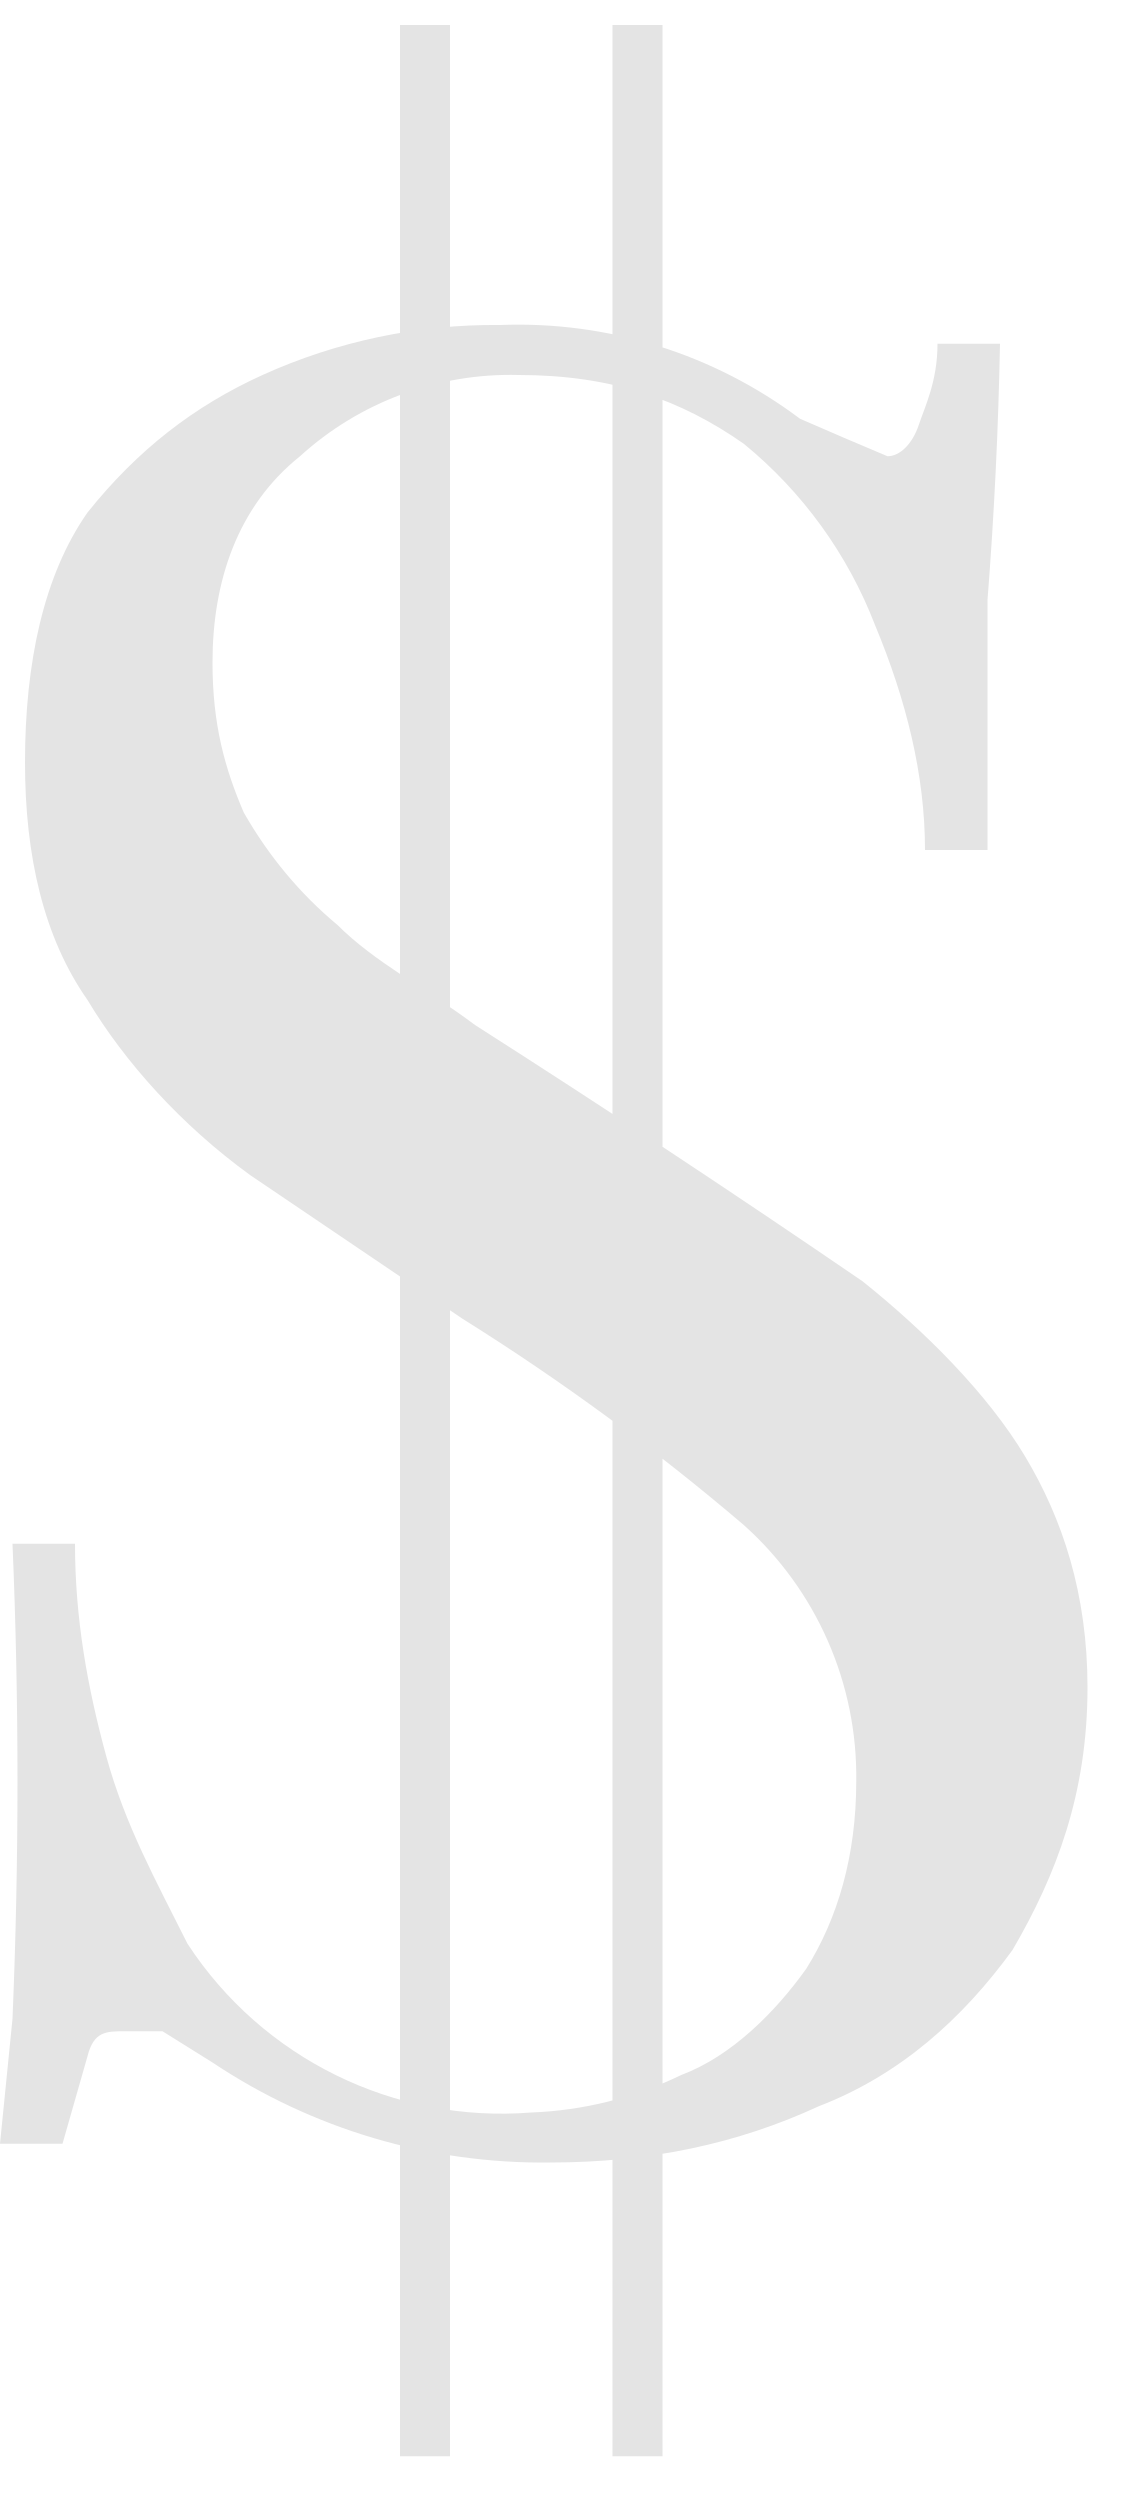
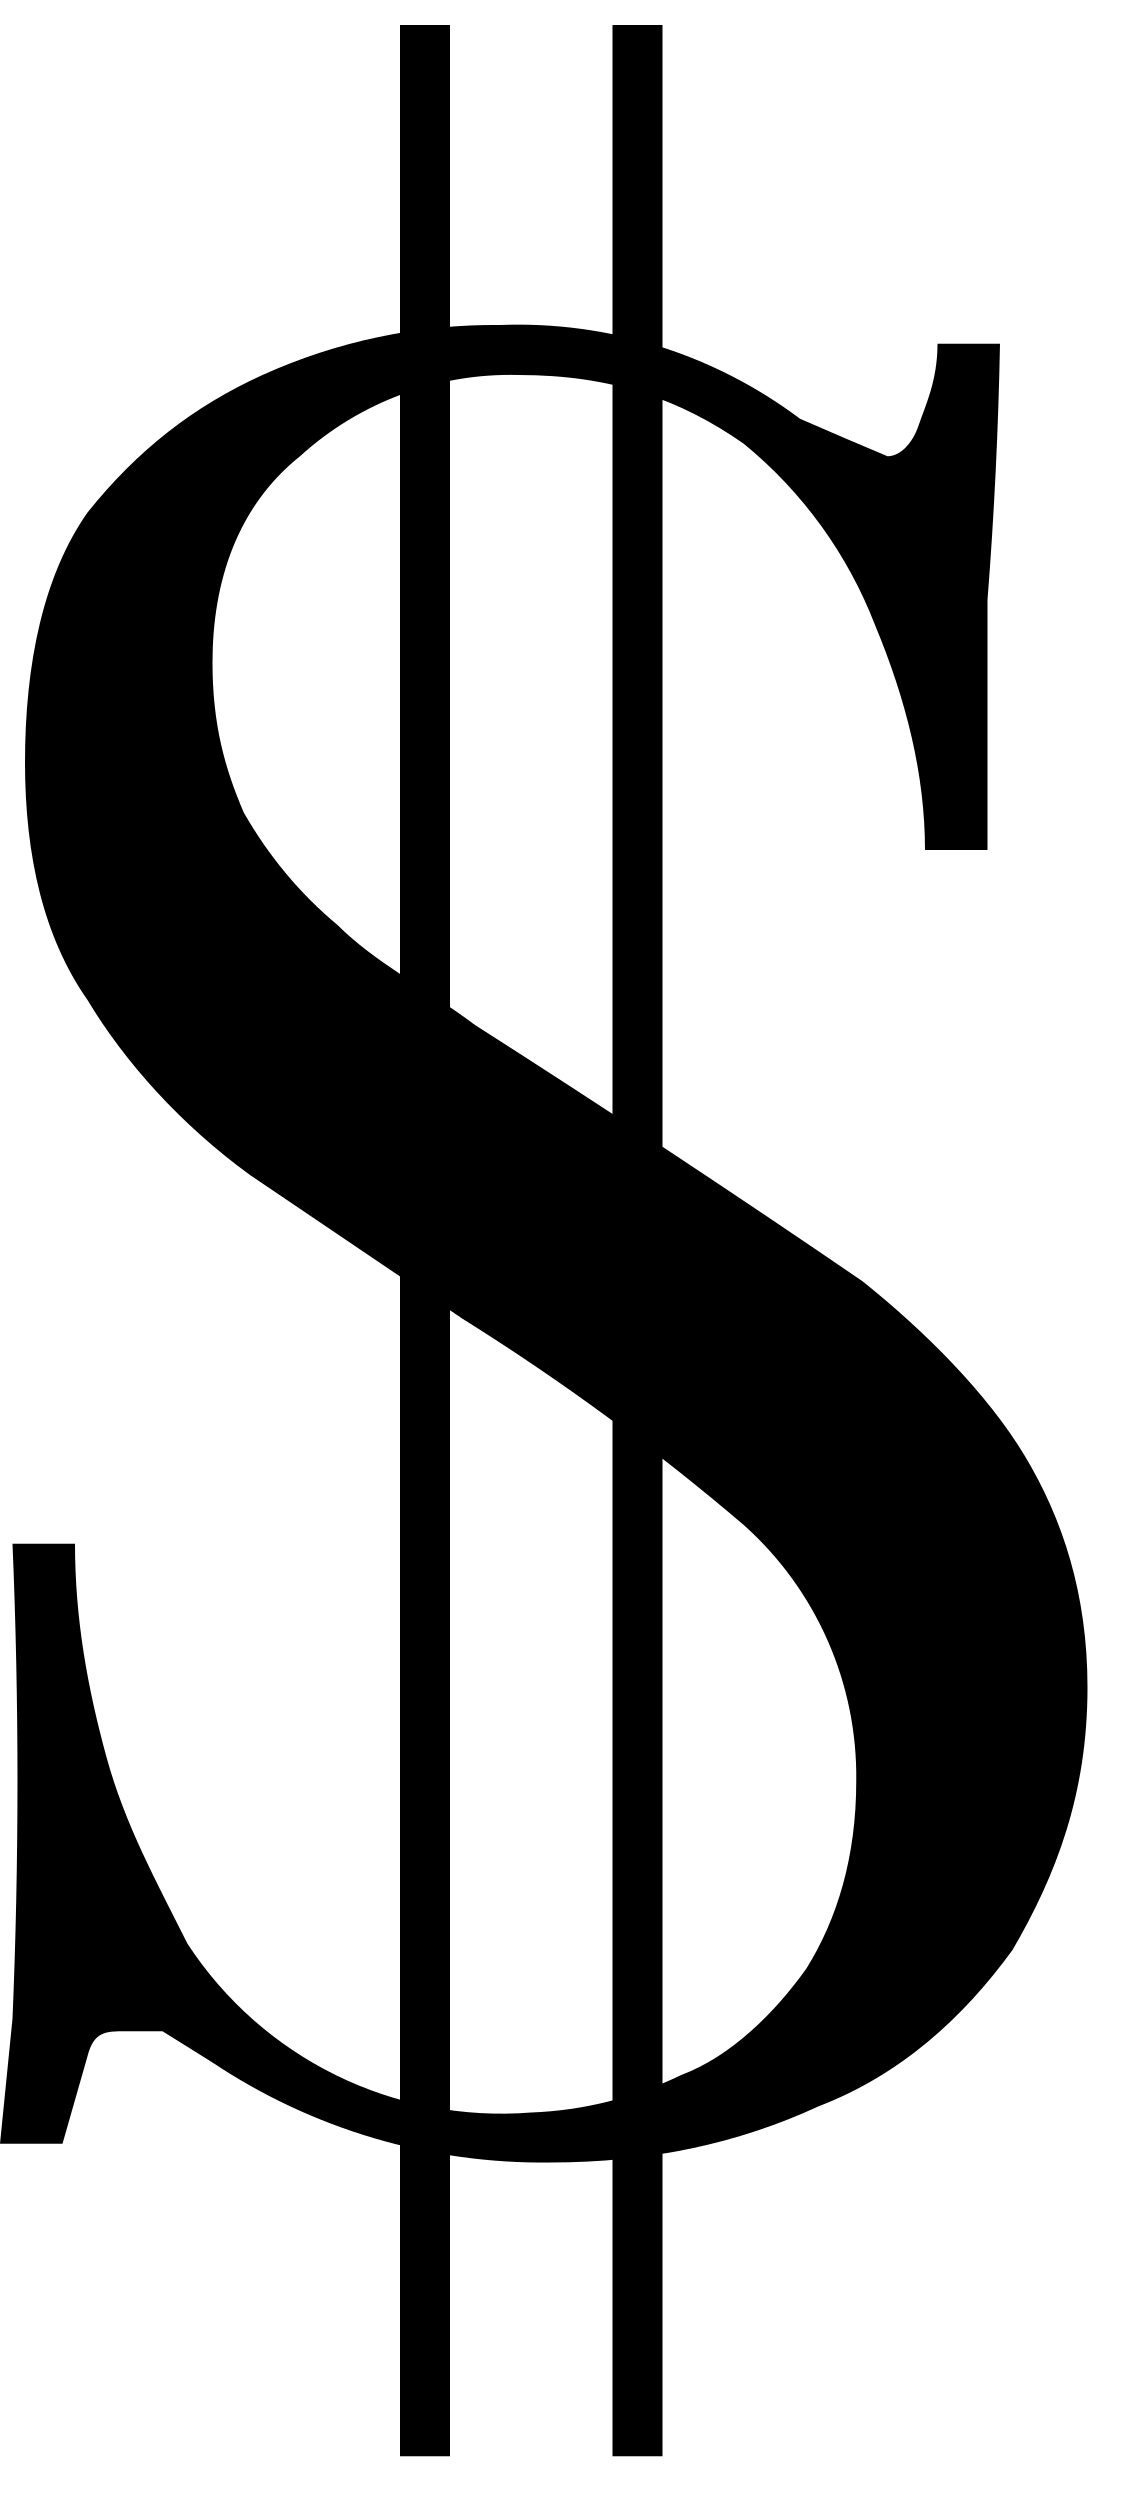
- <svg xmlns="http://www.w3.org/2000/svg" width="18" height="40" fill="none">
-   <path fill="#E4E4E4" d="M8 5.2a7.5 7.5 0 0 1 4.8 1.5 103.2 103.2 0 0 0 1.4.6c.2 0 .4-.2.5-.5.1-.3.3-.7.3-1.3h1a69.3 69.3 0 0 1-.2 4.1v4h-1c0-1.2-.3-2.4-.8-3.6a7 7 0 0 0-2.1-2.9C10.9 6.4 9.8 6 8.3 6a5 5 0 0 0-3.5 1.3c-1 .8-1.4 2-1.4 3.3 0 1 .2 1.7.5 2.4.4.7.9 1.3 1.5 1.8.6.6 1.4 1 2.2 1.6a234.1 234.1 0 0 1 6.2 4.1c1 .8 2 1.8 2.6 2.8.6 1 1 2.2 1 3.7 0 1.7-.5 3-1.2 4.2-.8 1.1-1.8 2-3.1 2.5-1.3.6-2.7.9-4.3.9A9.5 9.5 0 0 1 3.4 33l-.8-.5H2c-.3 0-.5 0-.6.4L1 34.3h-1l.2-2a90.6 90.6 0 0 0 0-7.6h1c0 1.2.2 2.3.5 3.4s.8 2 1.3 3a6 6 0 0 0 5.5 2.7 6 6 0 0 0 2.4-.6c.8-.3 1.5-1 2-1.7.5-.8.8-1.8.8-3a5.4 5.4 0 0 0-1.8-4.1 37.9 37.9 0 0 0-4.5-3.3L4 18.8C2.9 18 2 17 1.4 16c-.7-1-1-2.3-1-3.8 0-1.6.3-3 1-4 .8-1 1.7-1.7 2.8-2.2A9 9 0 0 1 8 5.2ZM7.2.4v38.9h-.8V.4h.8Zm3.4 0v38.9h-.8V.4h.8Z" />
+ <svg xmlns="http://www.w3.org/2000/svg" width="18" height="40">
+   <path d="M8 5.2a7.5 7.5 0 0 1 4.8 1.5 103.2 103.2 0 0 0 1.4.6c.2 0 .4-.2.5-.5.1-.3.3-.7.3-1.3h1a69.3 69.3 0 0 1-.2 4.1v4h-1c0-1.2-.3-2.4-.8-3.6a7 7 0 0 0-2.1-2.9C10.9 6.4 9.8 6 8.3 6a5 5 0 0 0-3.5 1.3c-1 .8-1.4 2-1.4 3.3 0 1 .2 1.7.5 2.4.4.7.9 1.3 1.5 1.8.6.6 1.4 1 2.2 1.6a234.1 234.1 0 0 1 6.2 4.1c1 .8 2 1.8 2.6 2.8.6 1 1 2.2 1 3.7 0 1.7-.5 3-1.2 4.2-.8 1.1-1.8 2-3.1 2.5-1.3.6-2.7.9-4.3.9A9.5 9.5 0 0 1 3.4 33l-.8-.5H2c-.3 0-.5 0-.6.4L1 34.3h-1l.2-2a90.6 90.6 0 0 0 0-7.6h1c0 1.2.2 2.3.5 3.4s.8 2 1.3 3a6 6 0 0 0 5.5 2.7 6 6 0 0 0 2.4-.6c.8-.3 1.5-1 2-1.7.5-.8.8-1.8.8-3a5.4 5.4 0 0 0-1.8-4.1 37.9 37.9 0 0 0-4.5-3.3L4 18.8C2.9 18 2 17 1.4 16c-.7-1-1-2.3-1-3.8 0-1.6.3-3 1-4 .8-1 1.7-1.7 2.8-2.2A9 9 0 0 1 8 5.2ZM7.2.4v38.9h-.8V.4h.8Zm3.4 0v38.9h-.8V.4h.8Z" />
</svg>
